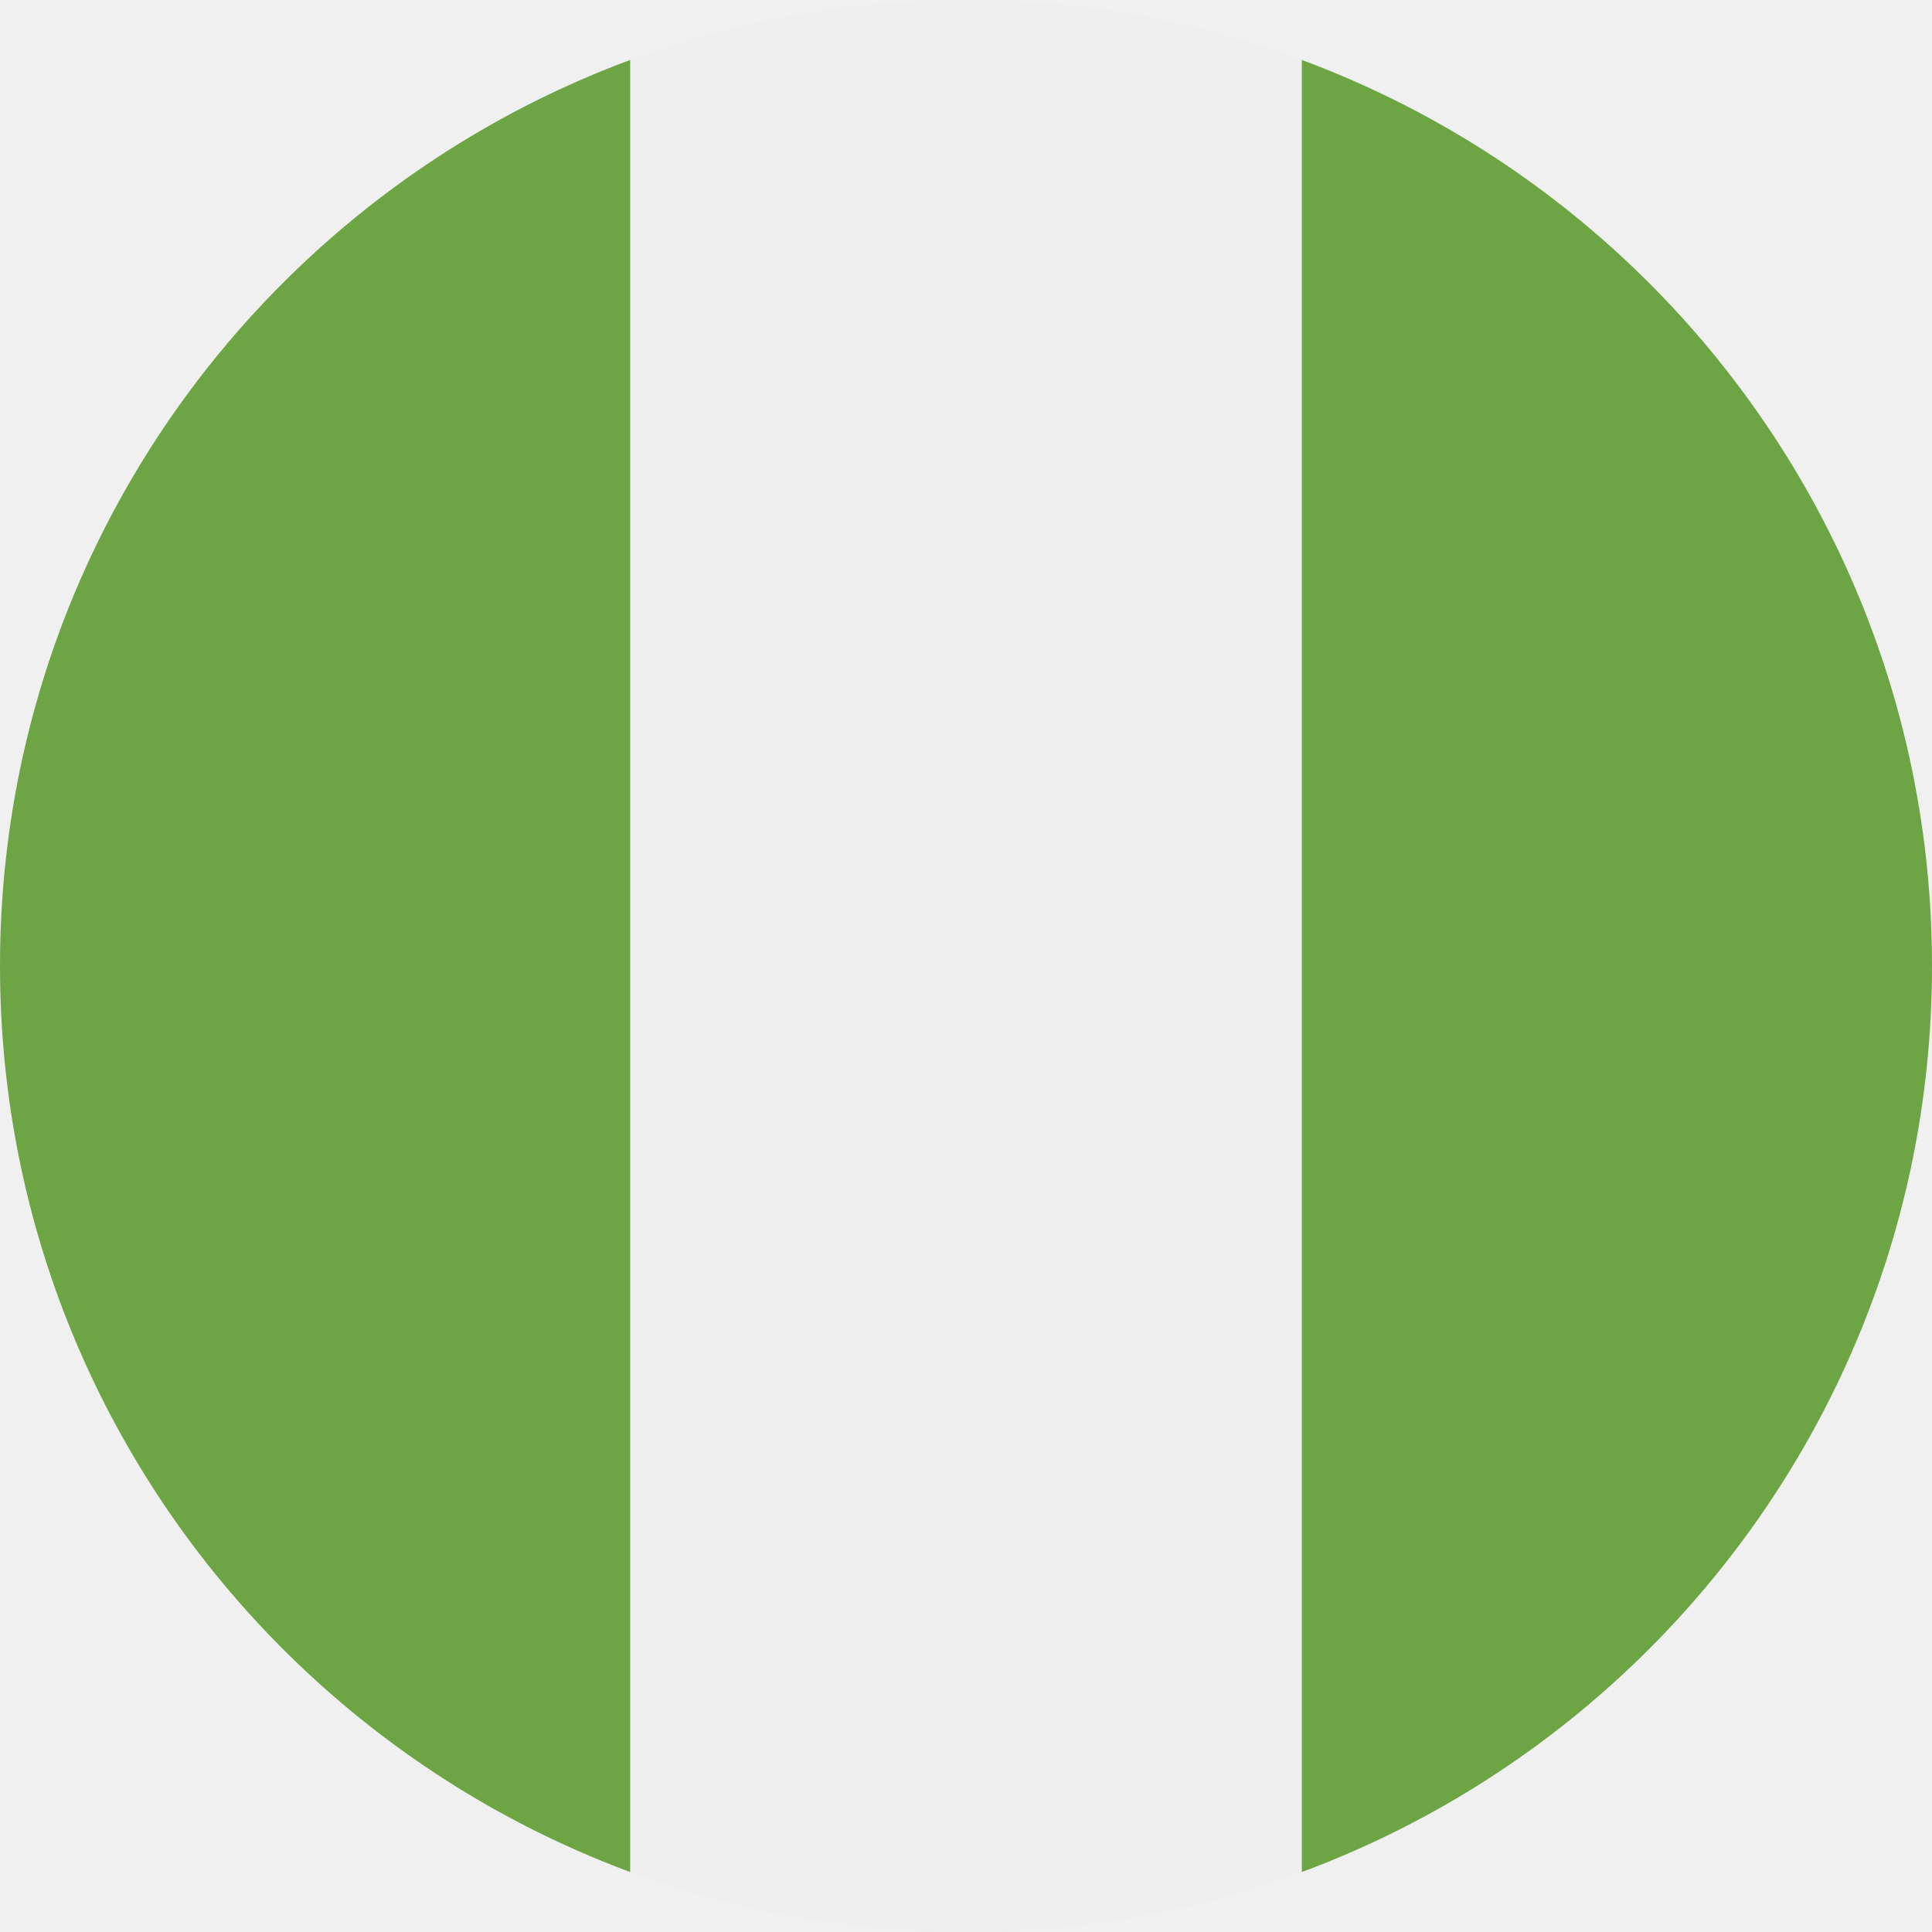
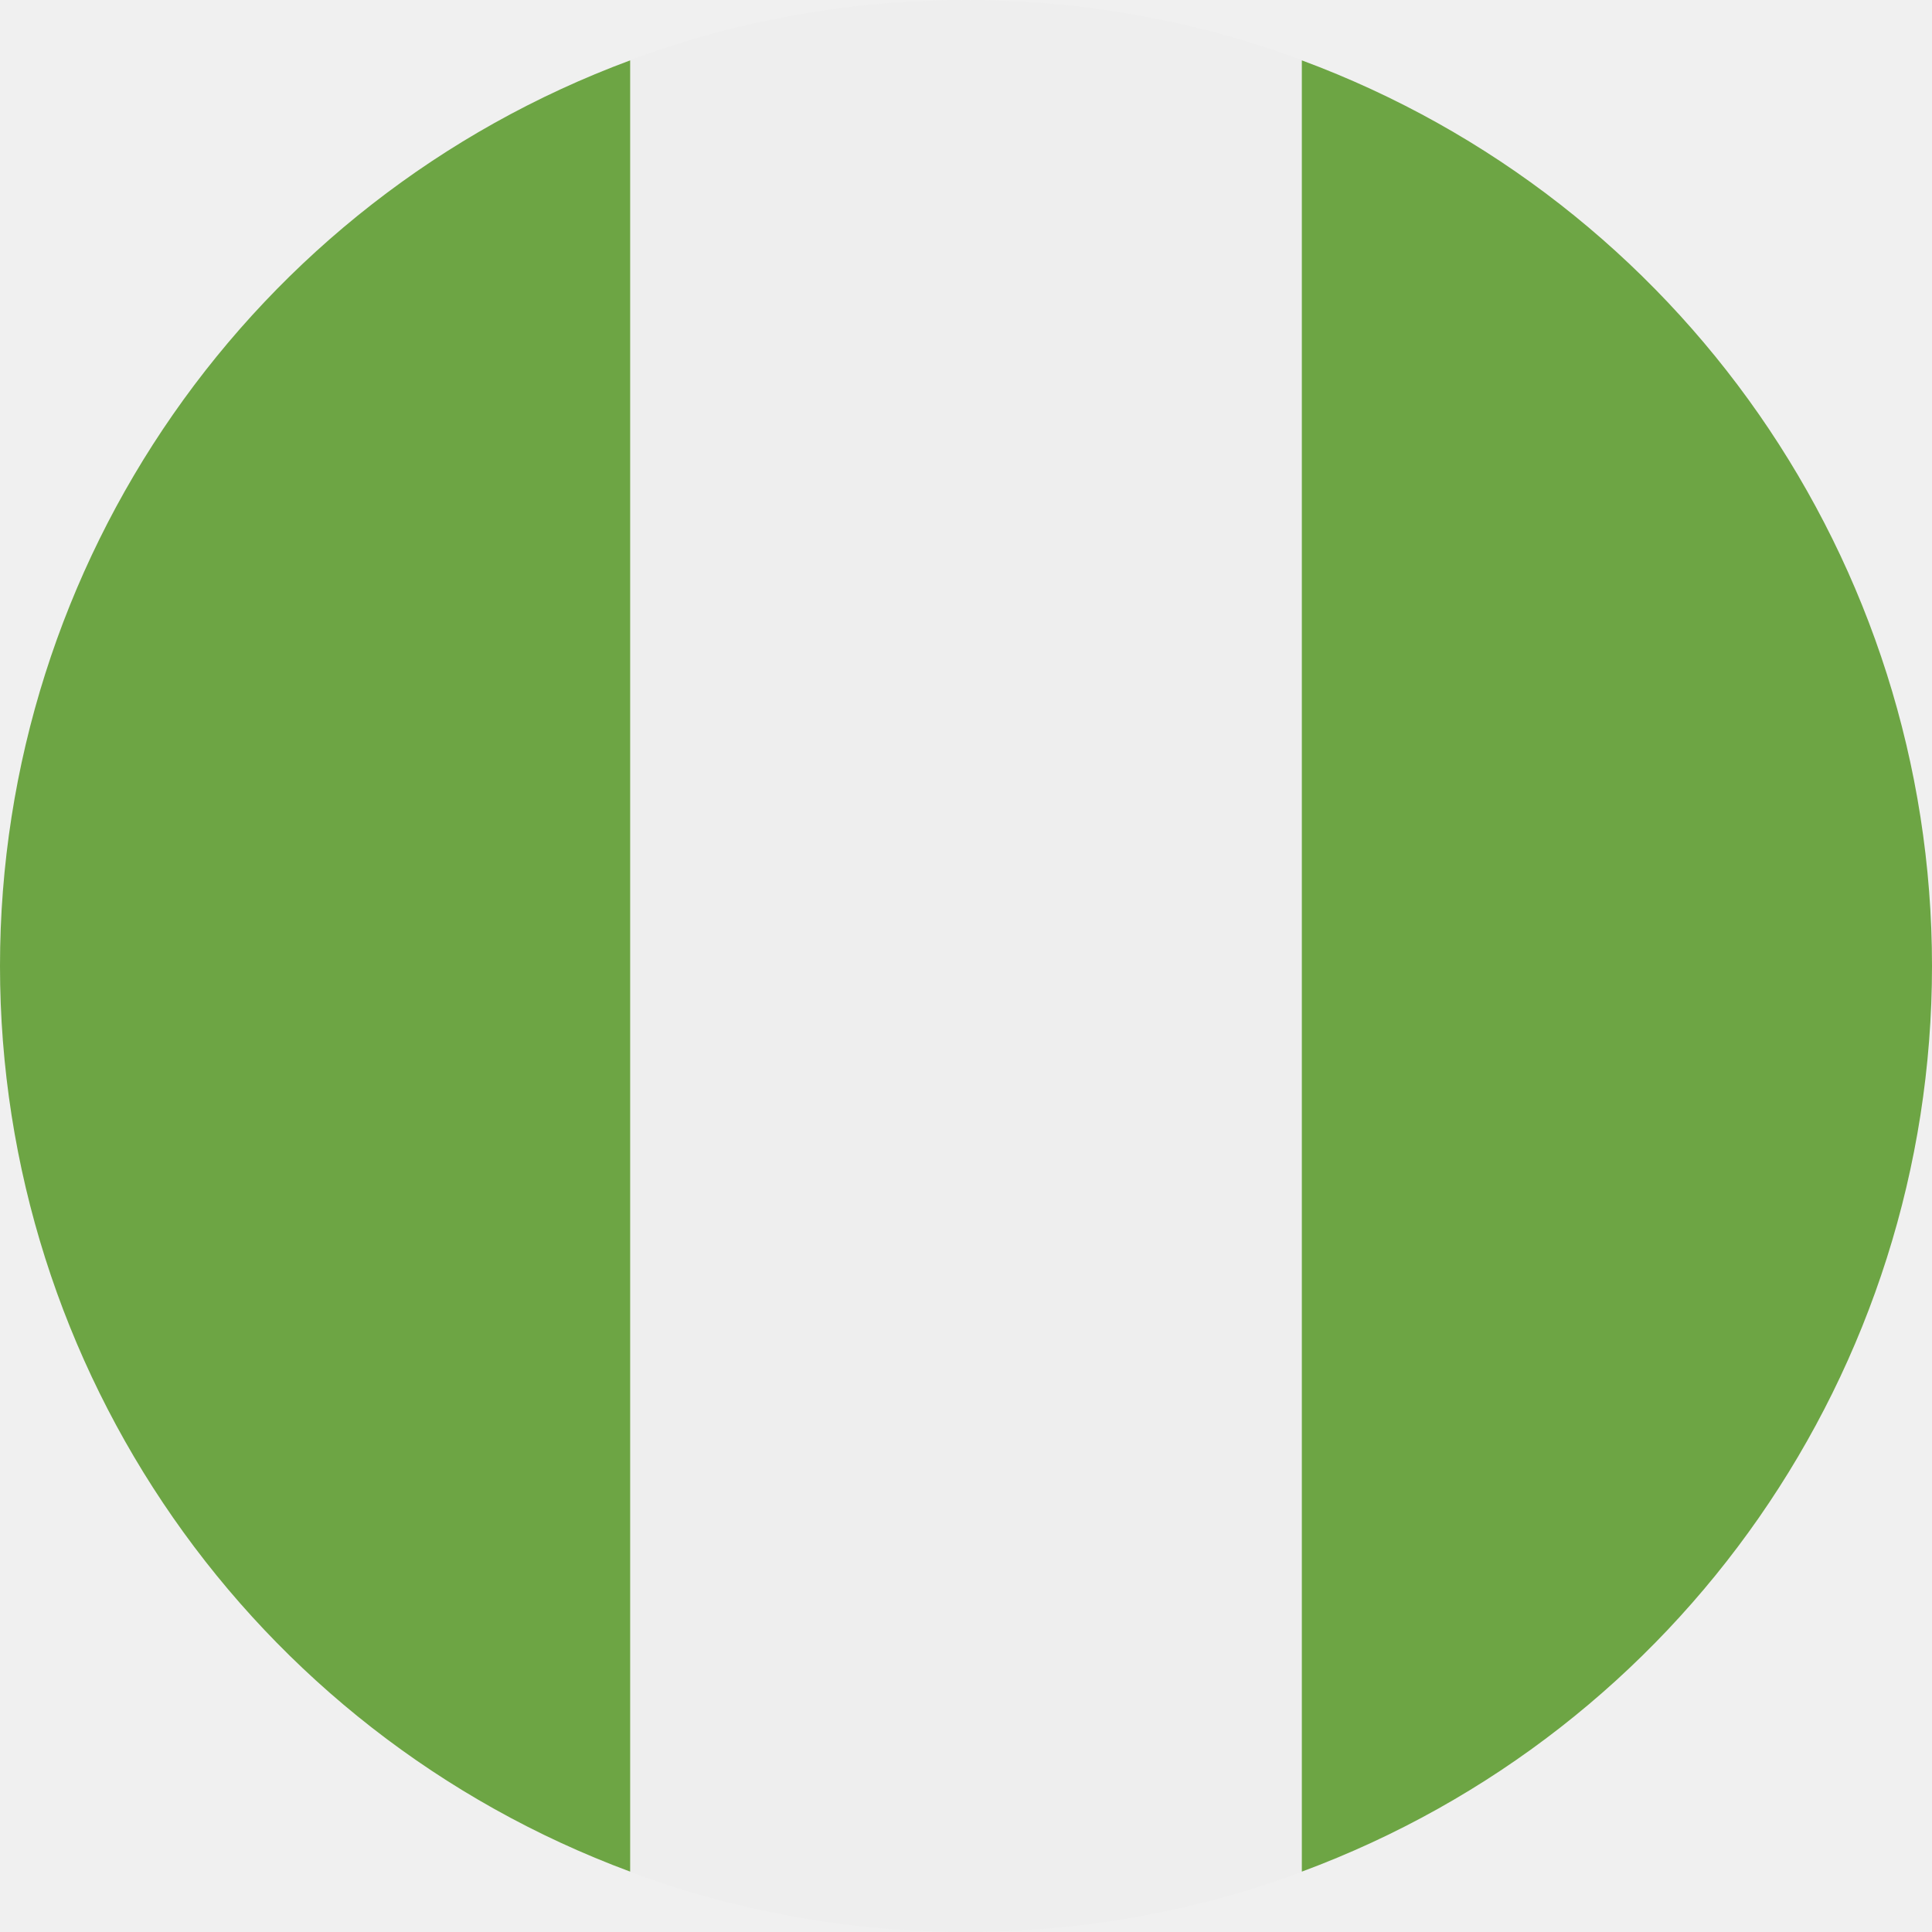
- <svg xmlns="http://www.w3.org/2000/svg" width="512" height="512" viewBox="0 0 512 512">
-   <mask id="a">
-     <circle cx="256" cy="256" r="256" fill="#fff" />
-   </mask>
-   <g mask="url(#a)">
-     <path fill="#6da544" d="M0 0h167l86 41.2L345 0h167v512H345l-87.9-41.4L167 512H0z" />
-     <path fill="#eee" d="M167 0h178v512H167z" />
-   </g>
+ <svg xmlns="http://www.w3.org/2000/svg" viewBox="0 0 512 512">
+   <circle cx="256" cy="256" r="256" fill="#eee" />
+   <path fill="#6da544" d="M0 256a256 256 0 0 0 167 240V16A256 256 0 0 0 0 256zm512 0A256 256 0 0 0 345 16v480a256 256 0 0 0 167-240z" />
</svg>
